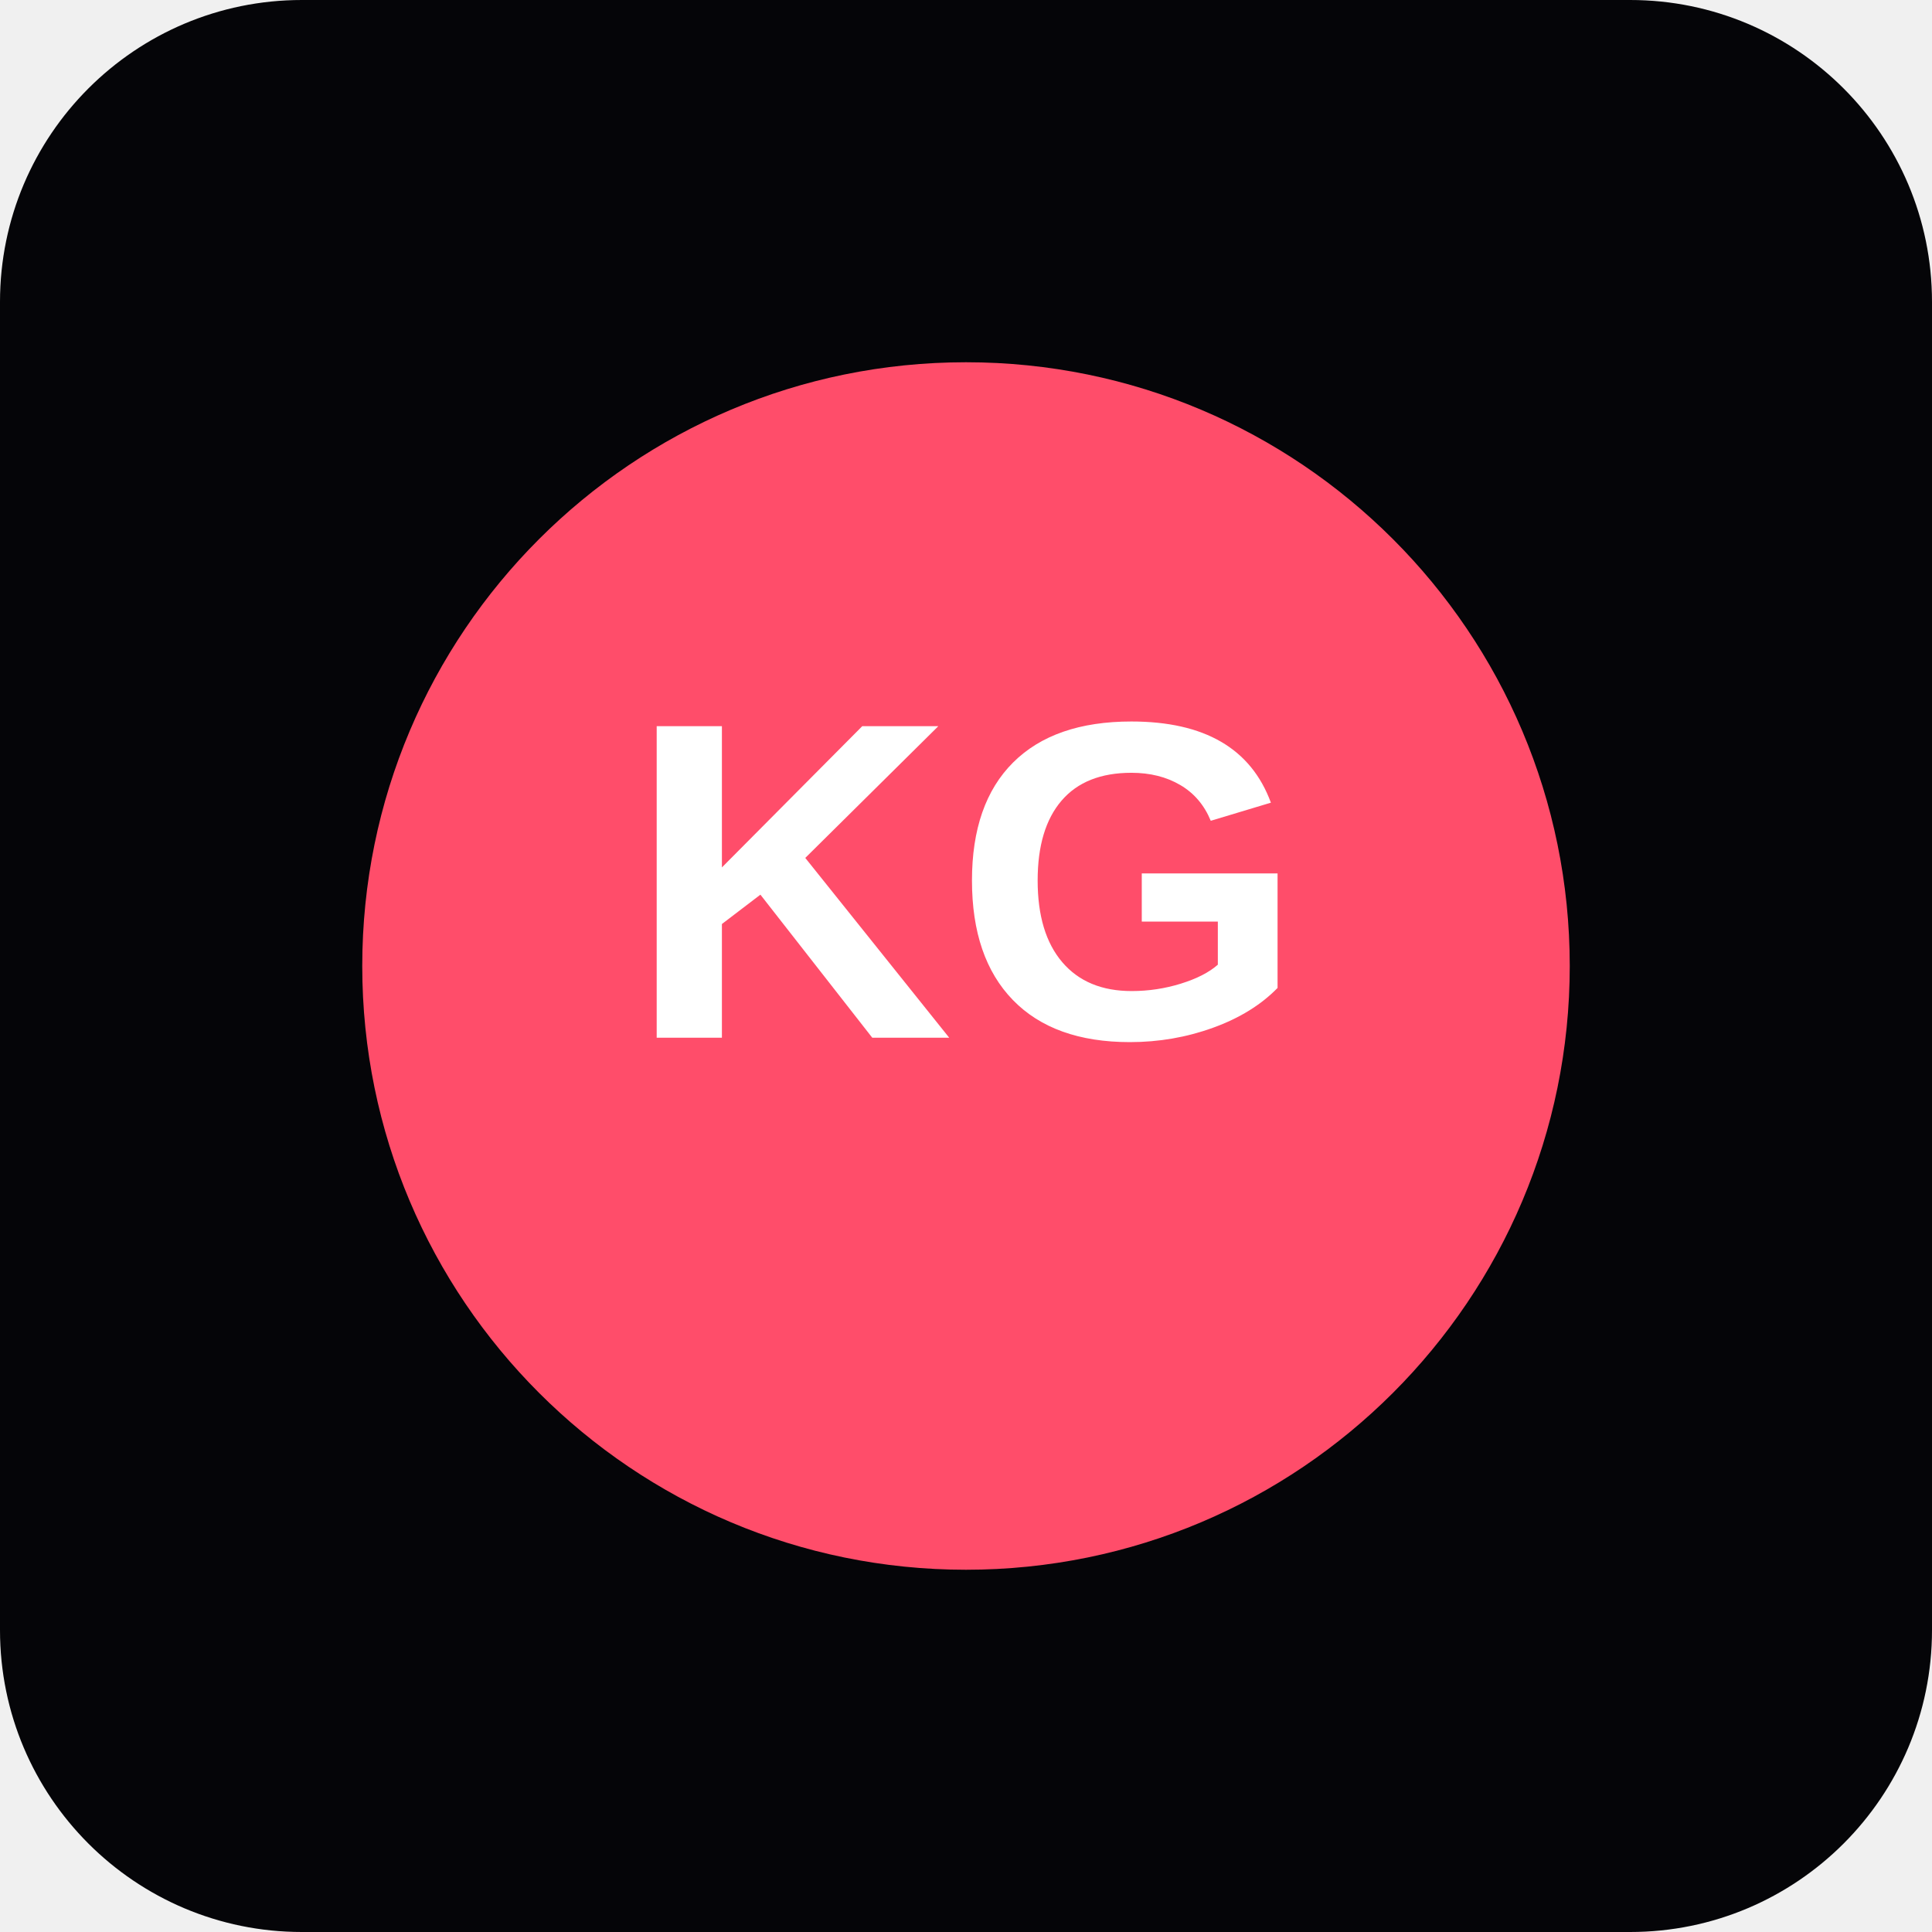
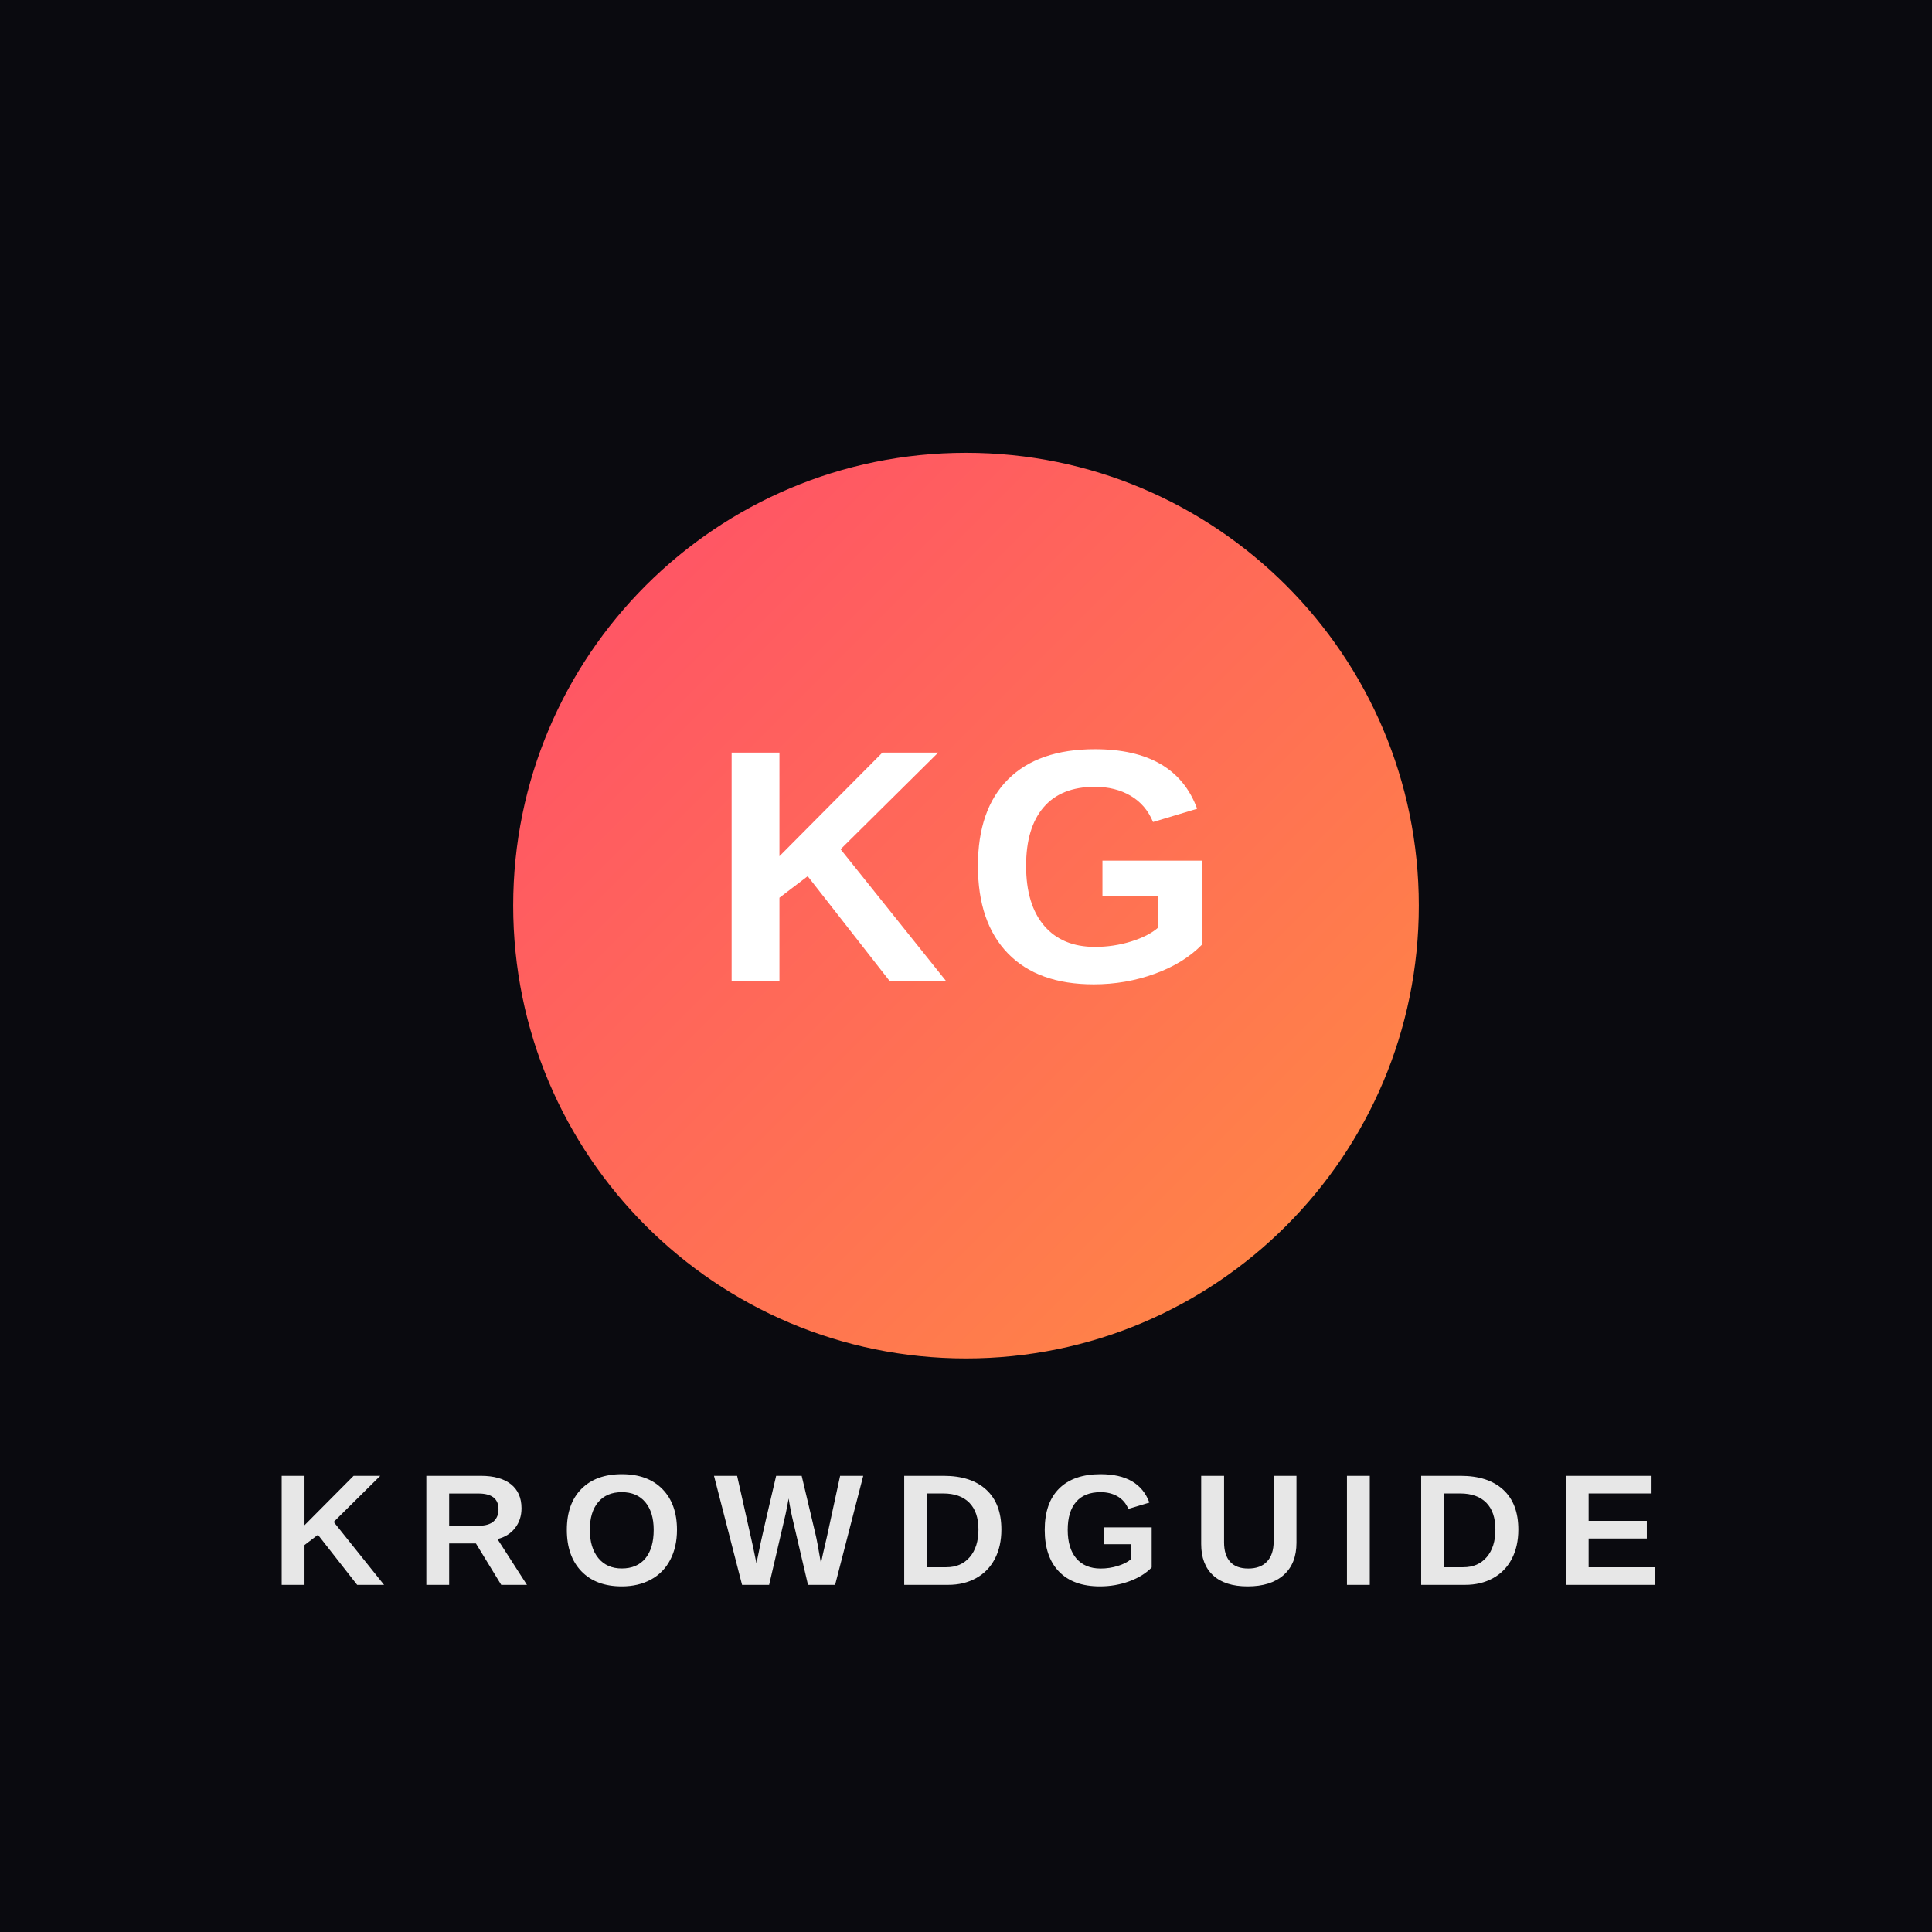
<svg xmlns="http://www.w3.org/2000/svg" width="512" height="512" viewBox="0 0 512 512">
-   <rect width="512" height="512" fill="#050508" rx="80" />
-   <circle cx="256" cy="256" r="160" fill="#ff4d6a" />
-   <text x="256" y="275" text-anchor="middle" fill="white" font-family="Arial,sans-serif" font-weight="bold" font-size="120">KG</text>
+   <rect width="512" height="512" fill="#0a0a0f" rx="0" />
+   <defs>
+     <linearGradient id="g" x1="0%" y1="0%" x2="100%" y2="100%">
+       <stop offset="0%" stop-color="#ff4d6a" />
+       <stop offset="100%" stop-color="#ff8c42" />
+     </linearGradient>
+   </defs>
+   <circle cx="256" cy="240" r="120" fill="url(#g)" />
+   <text x="256" y="260" text-anchor="middle" fill="white" font-family="Arial,Helvetica,sans-serif" font-weight="900" font-size="88" letter-spacing="4">KG</text>
+   <text x="256" y="420" text-anchor="middle" fill="#ffffff" font-family="Arial,Helvetica,sans-serif" font-weight="700" font-size="42" letter-spacing="8" opacity="0.9">KROWDGUIDE</text>
</svg>
